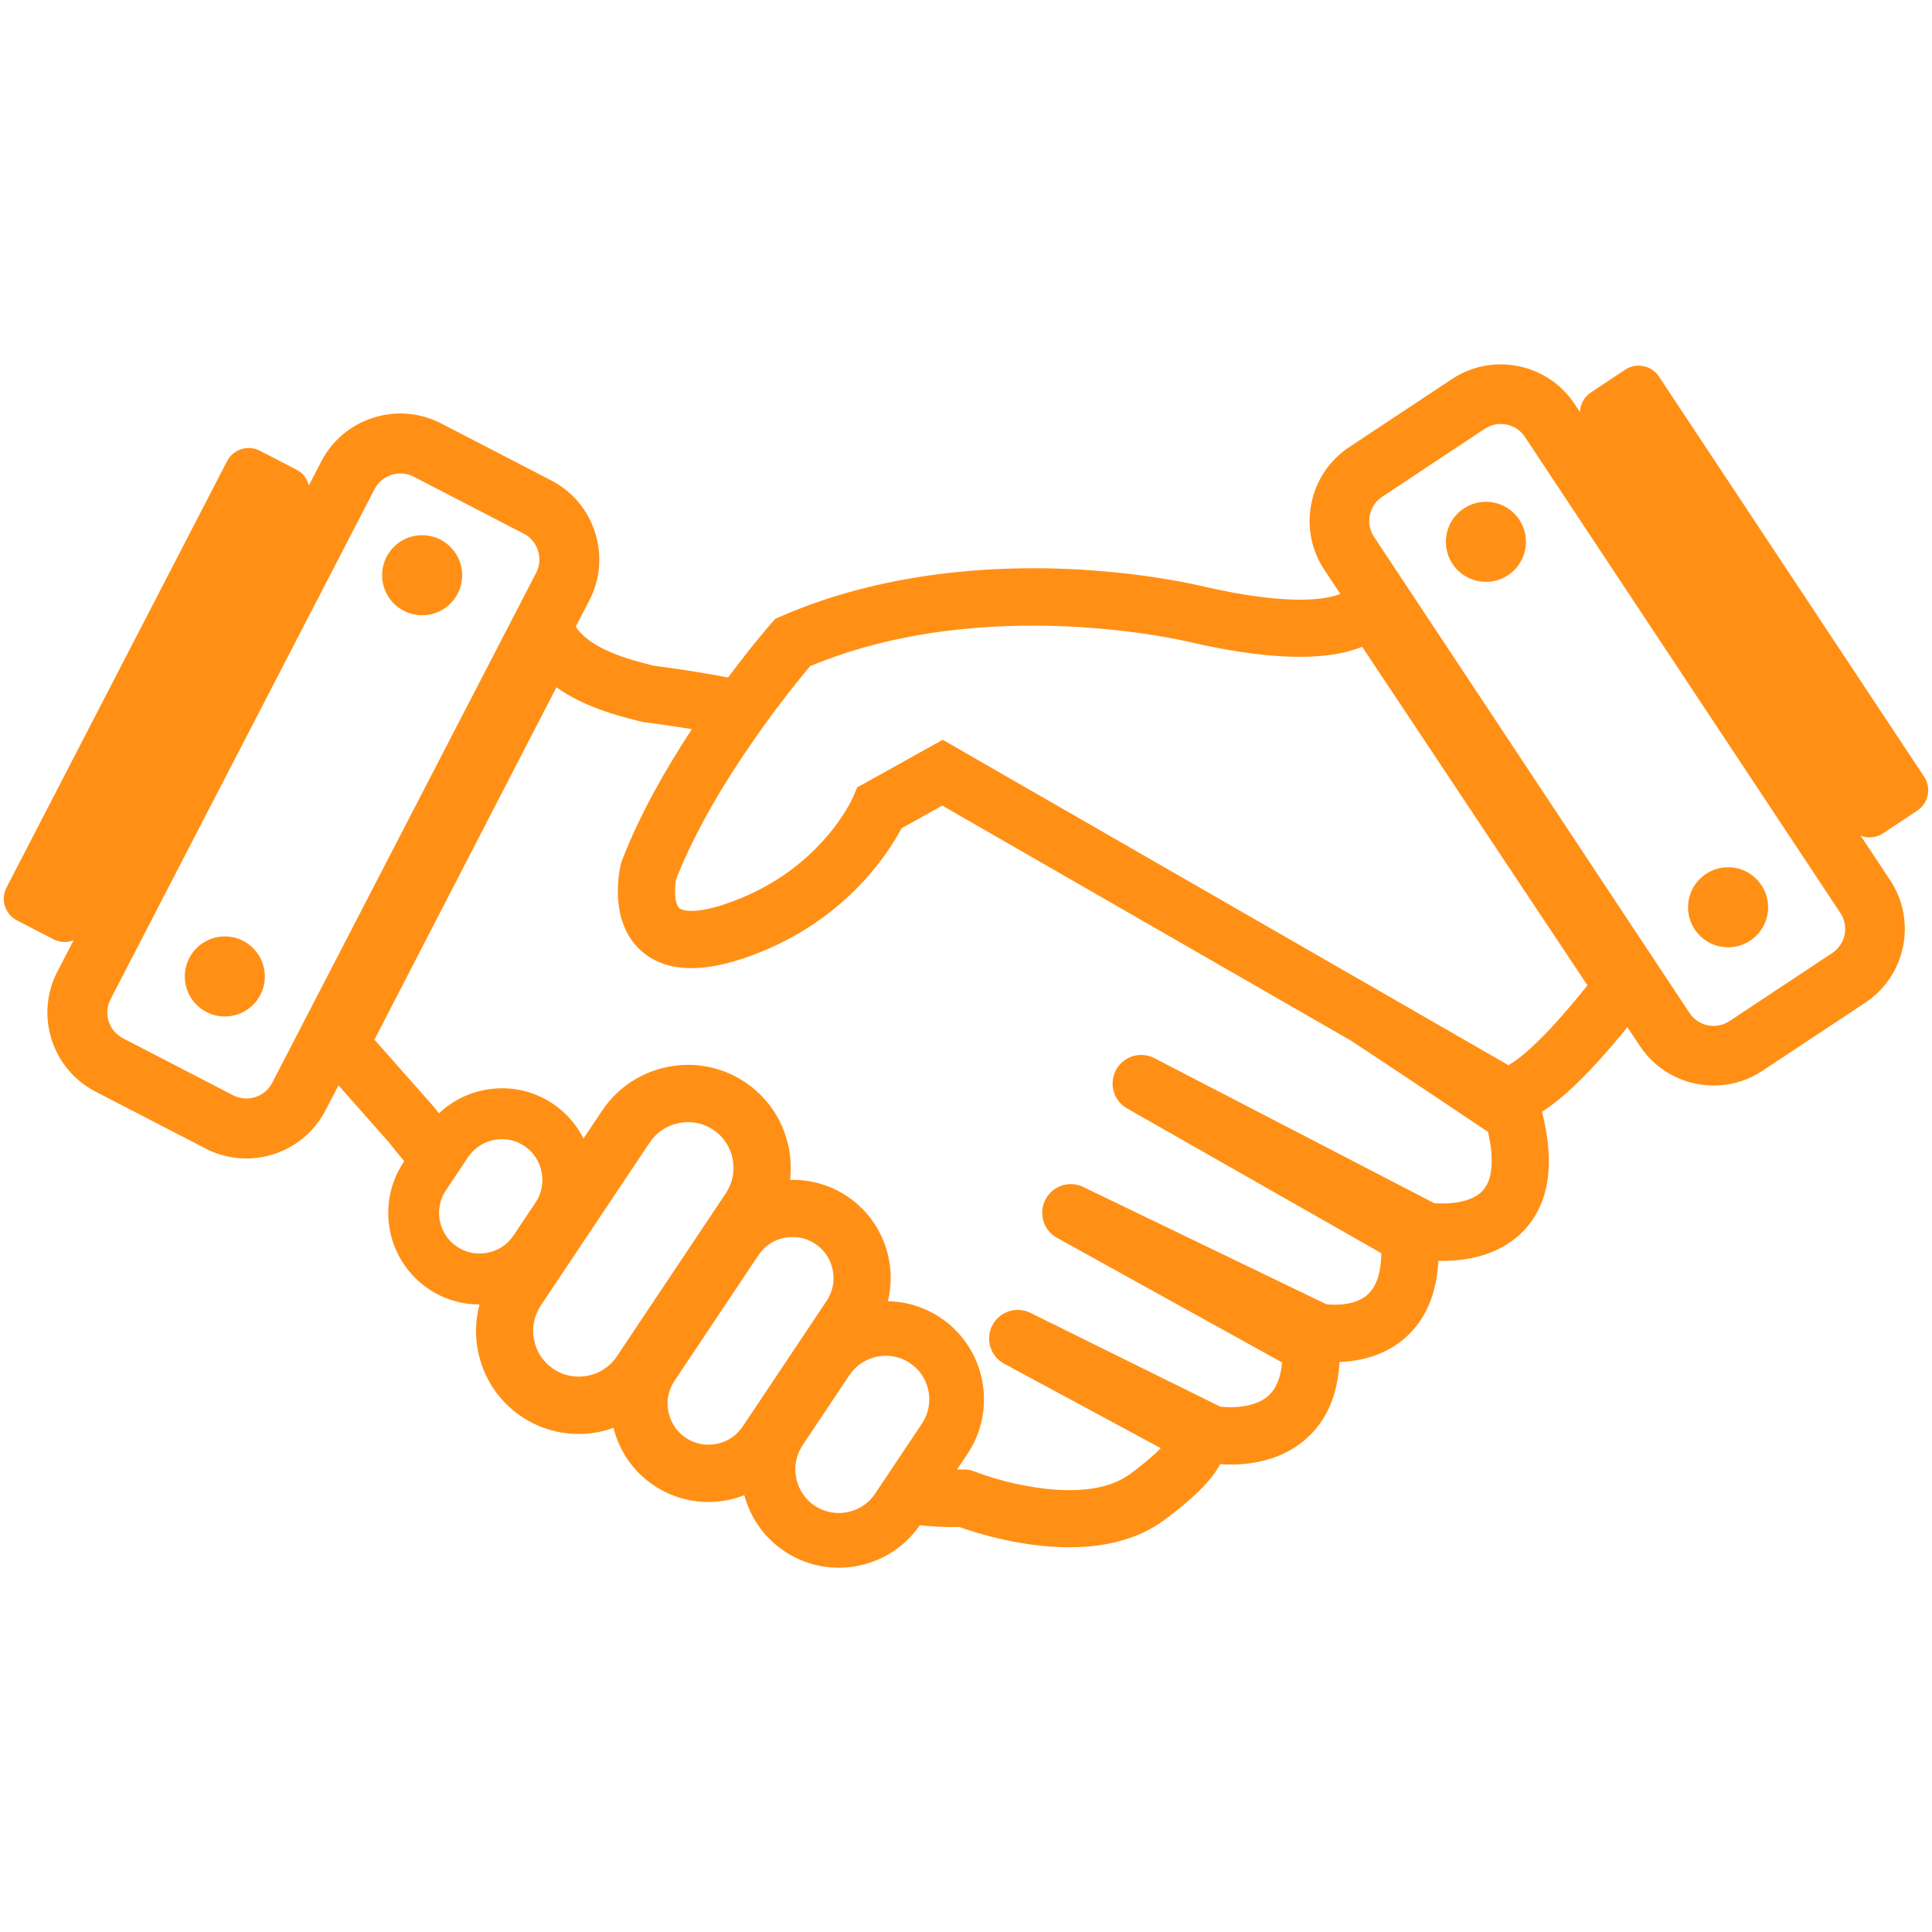
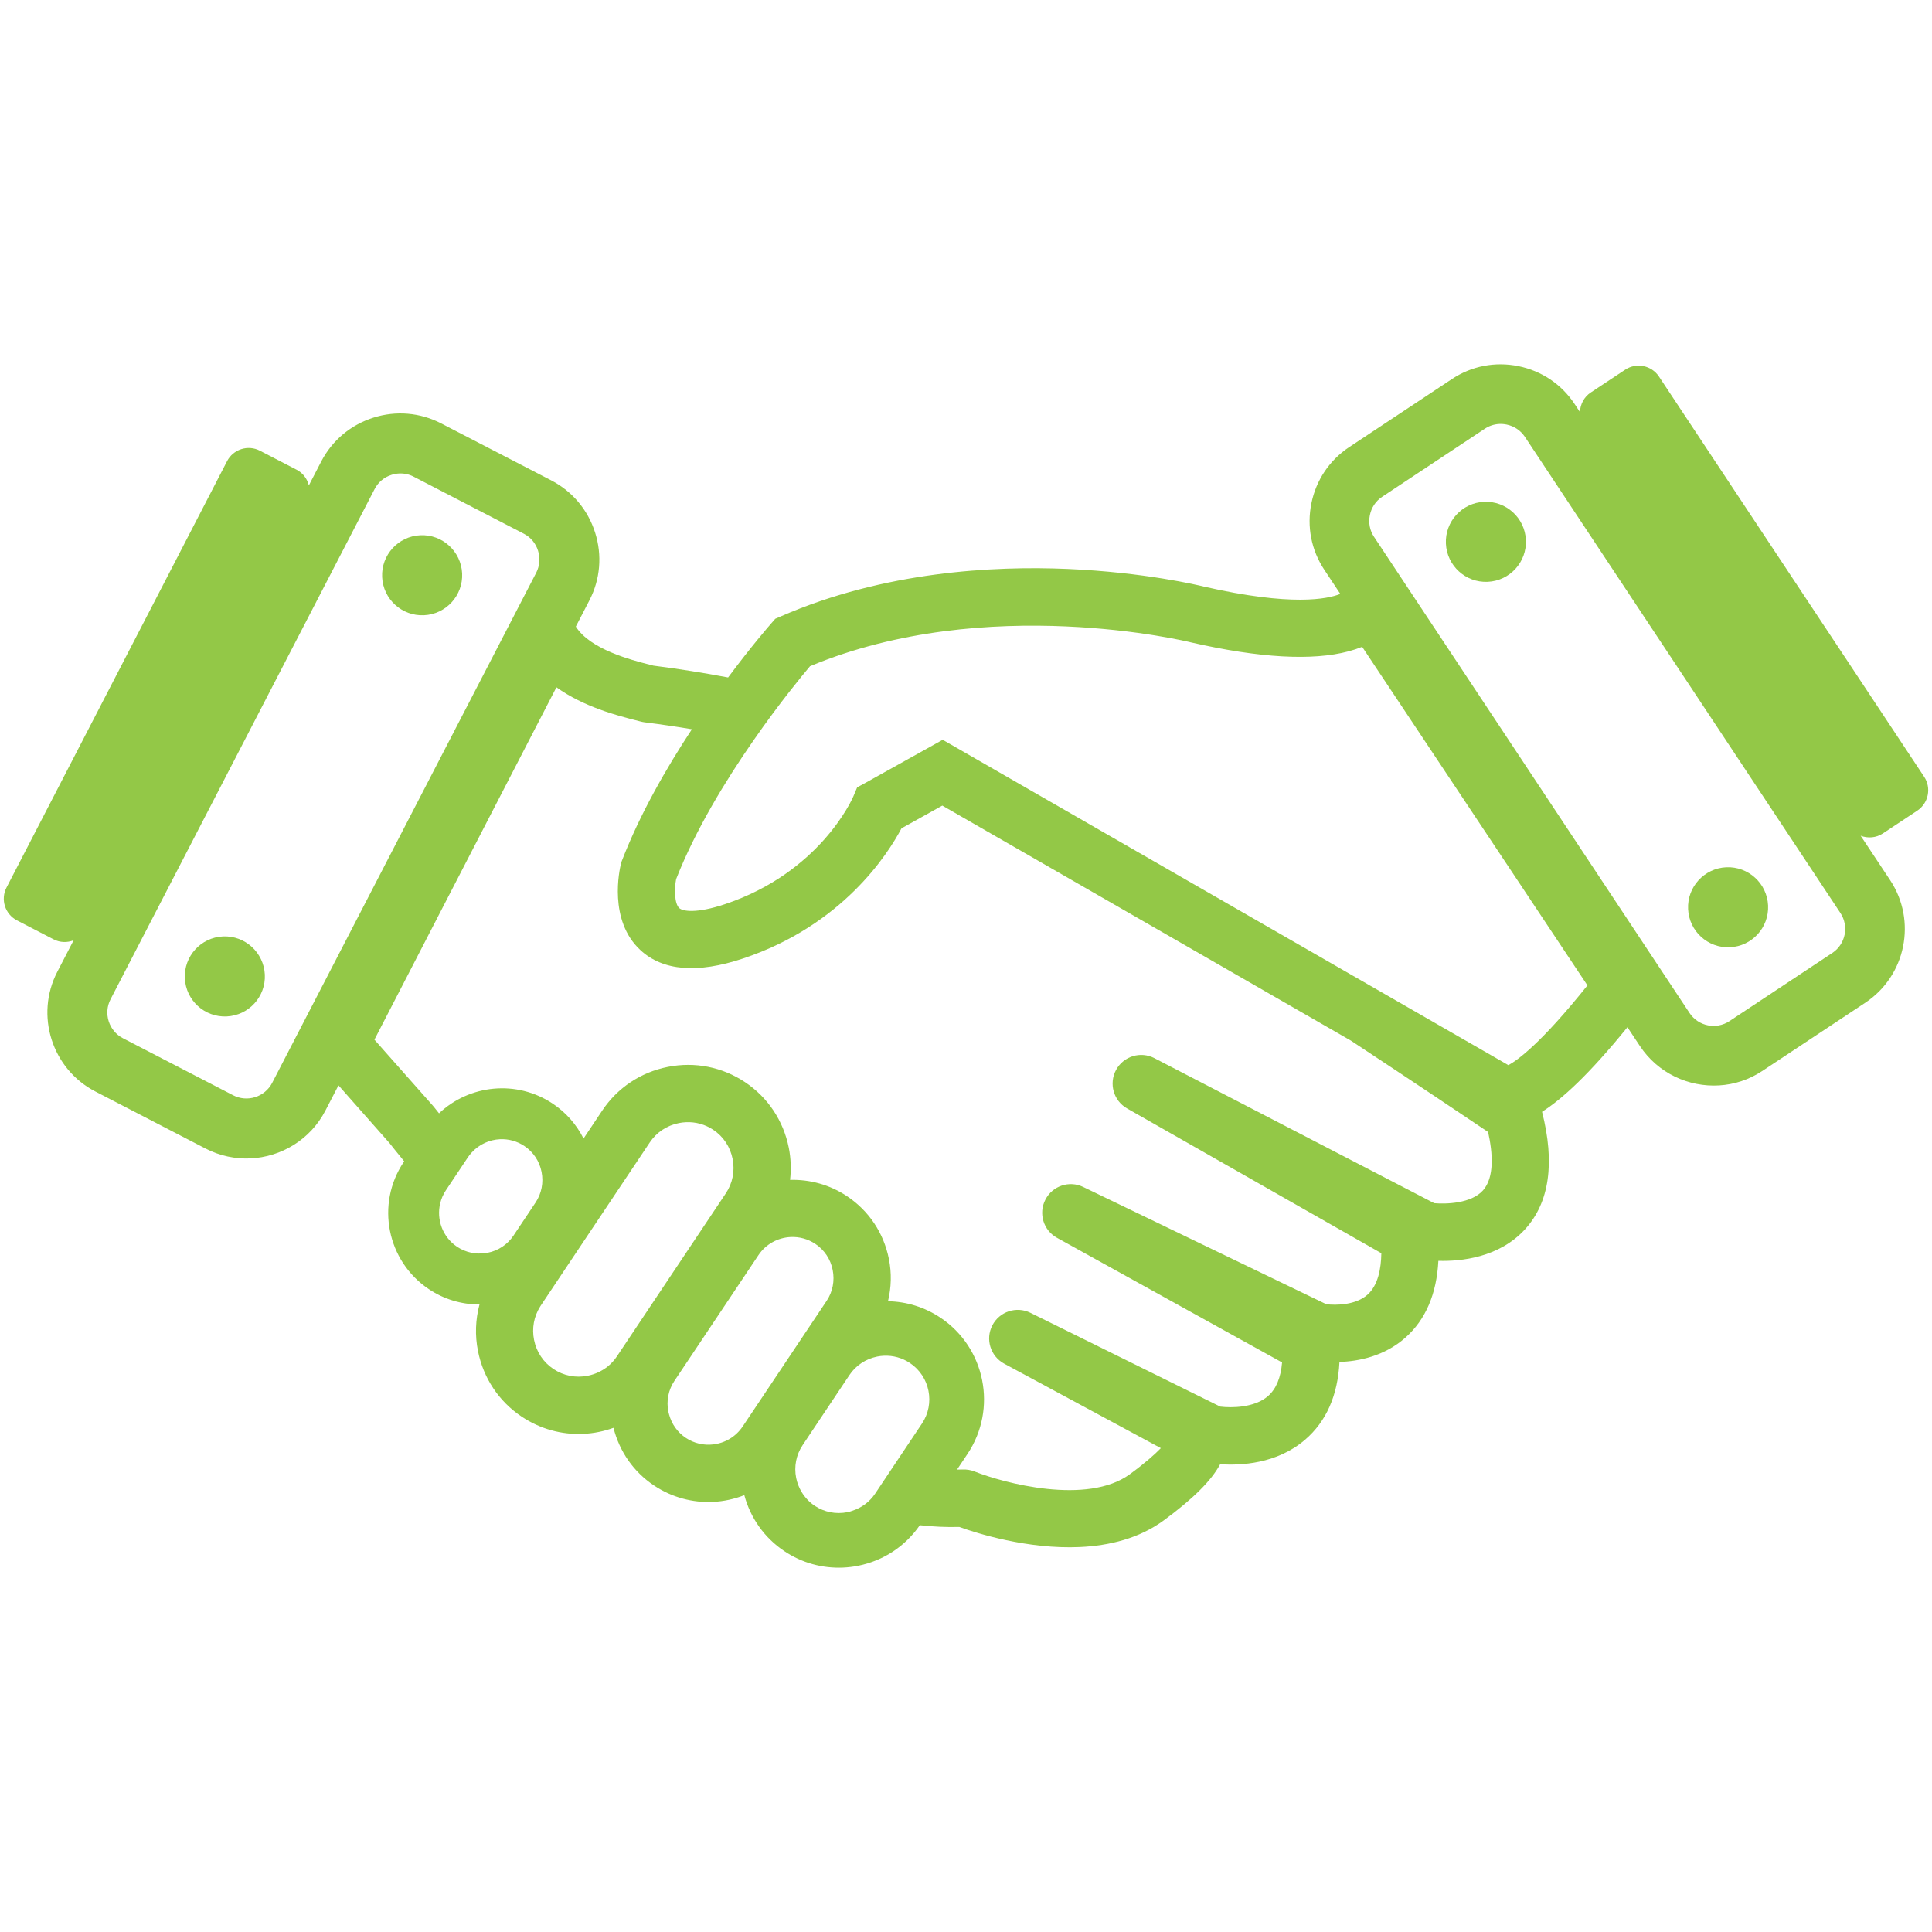
- <svg xmlns="http://www.w3.org/2000/svg" version="1.1" id="Camada_1" x="0px" y="0px" viewBox="0 0 512 512" style="enable-background:new 0 0 512 512;" xml:space="preserve">
-   <style type="text/css">
- 	.st0{fill:#FF9015;}
- </style>
+ <svg xmlns="http://www.w3.org/2000/svg" version="1.1" id="Camada_1" x="0px" y="0px" width="50px" height="50px" viewBox="0 0 50 50" enable-background="new 0 0 50 50" xml:space="preserve">
  <g>
    <g>
-       <path class="st0" d="M111.38,141.84c-5.85,0.27-10.38,5.23-10.11,11.09c0.27,5.85,5.23,10.38,11.09,10.11    c5.85-0.27,10.38-5.23,10.11-11.09C122.19,146.1,117.23,141.57,111.38,141.84z" />
+       <path fill="#93C847" d="M10.877,13.852c-0.571,0.026-1.014,0.511-0.987,1.083c0.026,0.571,0.511,1.014,1.083,0.987    c0.571-0.026,1.014-0.511,0.987-1.083C11.933,14.268,11.448,13.825,10.877,13.852z" />
    </g>
    <g>
-       <path class="st0" d="M59.09,248.17c-5.85,0.27-10.38,5.23-10.11,11.09c0.27,5.85,5.23,10.38,11.09,10.11    c5.85-0.27,10.38-5.23,10.11-11.09C69.9,252.43,64.94,247.9,59.09,248.17z" />
+       <path fill="#93C847" d="M5.771,24.235c-0.571,0.026-1.014,0.511-0.987,1.083c0.026,0.571,0.511,1.014,1.083,0.987    c0.571-0.026,1.014-0.511,0.987-1.083C6.826,24.651,6.342,24.209,5.771,24.235z" />
    </g>
    <g>
-       <path class="st0" d="M393.29,132.99c-5.85,0.27-10.38,5.23-10.11,11.09c0.27,5.85,5.23,10.38,11.09,10.11    c5.85-0.27,10.38-5.23,10.11-11.09C404.11,137.25,399.15,132.72,393.29,132.99z" />
+       <path fill="#93C847" d="M38.407,12.987c-0.571,0.026-1.014,0.511-0.987,1.083c0.026,0.571,0.511,1.014,1.083,0.987    c0.571-0.026,1.014-0.511,0.987-1.083C39.464,13.403,38.979,12.961,38.407,12.987z" />
    </g>
    <g>
-       <path class="st0" d="M457.47,229.84c-5.85,0.27-10.38,5.23-10.11,11.09c0.27,5.85,5.23,10.38,11.09,10.11    c5.85-0.27,10.38-5.23,10.11-11.09C468.29,234.1,463.32,229.57,457.47,229.84z" />
+       <path fill="#93C847" d="M44.675,22.445c-0.571,0.026-1.014,0.511-0.987,1.083c0.026,0.571,0.511,1.014,1.083,0.987    c0.571-0.026,1.014-0.511,0.987-1.083C45.731,22.861,45.246,22.419,44.675,22.445z" />
    </g>
    <g>
-       <path class="st0" d="M509.93,205.86l-70.3-106.08c-1.96-2.95-5.97-3.77-8.93-1.81l-9.13,6.05c-1.81,1.2-2.8,3.17-2.86,5.19    l-1.44-2.17c-3.45-5.2-8.73-8.76-14.88-10c-6.15-1.25-12.4-0.04-17.6,3.41l-27.25,18.05c-5.2,3.45-8.76,8.73-10,14.88    c-1.25,6.15-0.04,12.4,3.41,17.6l4.25,6.41c-3.36,1.37-12.89,3.36-36.03-1.91c-1.44-0.36-15.84-3.82-36.27-4.7    c-19.55-0.84-48.59,0.65-75.88,12.53l-1.56,0.68l-1.12,1.28c-0.46,0.52-5.16,5.92-11.39,14.27c-6.28-1.19-12.89-2.26-19.78-3.13    c-0.33-0.09-0.69-0.18-1.08-0.28c-4.75-1.21-15.68-4.02-19.5-10.08l3.6-6.96c2.89-5.57,3.42-11.96,1.51-17.97    c-1.91-6.01-6.03-10.91-11.61-13.8l-29.19-15.11c-5.58-2.88-11.96-3.42-17.97-1.51c-6.01,1.91-10.91,6.03-13.8,11.61l-3.28,6.34    c-0.43-1.74-1.55-3.29-3.26-4.17l-9.73-5.04c-3.15-1.63-7.05-0.39-8.68,2.76L1.72,235.22c-1.63,3.15-0.39,7.05,2.76,8.68    l9.73,5.04c1.7,0.88,3.62,0.9,5.29,0.25l-4.31,8.32c-5.97,11.54-1.44,25.79,10.1,31.76l29.19,15.11c3.8,1.96,7.88,2.79,11.88,2.61    c8.14-0.38,15.88-4.96,19.89-12.71l3.45-6.66l13.5,15.27c0.47,0.6,1.81,2.3,3.92,4.86l-0.15,0.22    c-7.44,11.13-4.43,26.23,6.7,33.67c4.02,2.69,8.65,4.06,13.4,4.06c-1.06,3.98-1.23,8.18-0.4,12.35    c1.43,7.17,5.54,13.34,11.58,17.38c4.88,3.26,10.56,4.83,16.33,4.56c1.38-0.06,2.77-0.23,4.15-0.51c1.32-0.26,2.6-0.65,3.85-1.09    c1.58,6.28,5.33,11.68,10.73,15.28c4.79,3.2,10.27,4.6,15.63,4.35c2.85-0.13,5.65-0.75,8.31-1.78    c1.64,6.09,5.35,11.32,10.62,14.84c4.65,3.11,10.07,4.6,15.58,4.35c1.32-0.06,2.64-0.22,3.96-0.48    c6.71-1.34,12.5-5.16,16.35-10.75c3.55,0.39,7.04,0.55,10.46,0.46c4.56,1.64,18.06,5.96,31.97,5.32    c7.79-0.36,15.7-2.27,22.24-7.08c7.72-5.68,12.56-10.47,14.93-14.88c5.32,0.38,15.01-0.02,22.53-6.5    c5.59-4.81,8.64-11.72,9.08-20.58c5.09-0.18,11.9-1.49,17.5-6.47c5.35-4.75,8.26-11.57,8.71-20.34    c5.96,0.17,16.15-0.82,23.04-8.44c6.4-7.08,7.88-17.53,4.43-31.06c5.29-3.34,12.46-9.9,22.63-22.42l3.3,4.98    c4.79,7.23,12.93,10.94,21.02,10.44c3.97-0.24,7.92-1.5,11.46-3.85l27.25-18.05c10.77-7.14,13.73-21.71,6.59-32.48l-7.81-11.78    c1.89,0.73,4.09,0.58,5.9-0.61l9.13-6.05C511.08,212.83,511.89,208.81,509.93,205.86z M72.13,286.97    c-1.95,3.76-6.59,5.23-10.35,3.29l-29.19-15.11c-3.76-1.95-5.24-6.59-3.29-10.35l69.97-135.19c0.94-1.81,2.53-3.15,4.5-3.77    c0.66-0.21,1.34-0.33,2.01-0.36c1.32-0.06,2.64,0.22,3.84,0.84l29.19,15.11c1.81,0.93,3.15,2.53,3.77,4.5    c0.62,1.97,0.45,4.04-0.48,5.85L72.13,286.97z M121.14,330.41L121.14,330.41c-3.86-2.58-5.51-7.24-4.48-11.51    c0.29-1.2,0.78-2.36,1.5-3.44l5.86-8.78c0.31-0.46,0.66-0.88,1.02-1.28c1.97-2.15,4.67-3.37,7.46-3.5c2.22-0.1,4.49,0.48,6.47,1.8    c2.38,1.59,4,4.03,4.56,6.87c0.56,2.84,0,5.71-1.59,8.09l-2.01,3.01l-3.85,5.76c-1.59,2.38-4.03,4-6.87,4.56    c-0.13,0.03-0.27,0.04-0.4,0.06C126.13,332.49,123.41,331.92,121.14,330.41z M155.76,364.58c-3.19,0.64-6.42,0-9.1-1.79h0    c-2.68-1.79-4.5-4.53-5.13-7.72c-0.61-3.08-0.03-6.18,1.61-8.8c0.06-0.1,0.11-0.2,0.18-0.3l8.38-12.54l20.5-30.68    c1.79-2.67,4.53-4.5,7.72-5.13c0.62-0.12,1.24-0.2,1.86-0.23c2.57-0.12,5.08,0.57,7.24,2.01c2.68,1.79,4.5,4.53,5.13,7.72    c0.63,3.19,0,6.42-1.79,9.1l-22.47,33.63l-6.41,9.6c-0.7,1.04-1.54,1.95-2.5,2.72C159.49,363.36,157.71,364.2,155.76,364.58z     M181.73,381.04L181.73,381.04c-2.18-1.46-3.72-3.63-4.41-6.16c-0.07-0.25-0.14-0.5-0.19-0.76c-0.57-2.86,0-5.76,1.6-8.16    l3.97-5.94l18.29-27.37c1.99-2.99,5.22-4.67,8.56-4.82c2.24-0.1,4.53,0.48,6.53,1.82c2.4,1.6,4.03,4.06,4.6,6.92    c0.57,2.86,0,5.76-1.6,8.16l-18.37,27.49l-3.89,5.82c-1.85,2.76-4.75,4.4-7.82,4.75C186.52,383.08,183.95,382.53,181.73,381.04z     M224.58,400.74c-3.04,0.6-6.13,0-8.68-1.7c-1.42-0.95-2.57-2.19-3.44-3.61c-0.69-1.14-1.19-2.4-1.46-3.75    c-0.61-3.04,0-6.13,1.7-8.68l2.11-3.16l10.3-15.42c1.7-2.55,4.32-4.29,7.36-4.9c0.59-0.12,1.18-0.19,1.77-0.22    c2.45-0.11,4.85,0.55,6.9,1.92c5.3,3.54,6.73,10.74,3.19,16.04l-7.02,10.51l-5.39,8.07c-1.46,2.19-3.6,3.77-6.09,4.56    C225.43,400.54,225.01,400.66,224.58,400.74z M393,315.47c-3.11,3.47-9.74,3.66-12.92,3.38l-74.15-38.43    c-3.67-1.9-8.18-0.52-10.16,3.11c-1.97,3.63-0.68,8.17,2.91,10.21l67.39,38.37c-0.06,4.12-0.88,8.48-3.62,10.96    c-3.13,2.83-8.37,2.87-10.95,2.57l-64.43-31.08c-3.7-1.79-8.15-0.3-10.03,3.35c-1.89,3.65-0.53,8.13,3.06,10.12l59.66,33.03    c-0.34,4.06-1.59,7.05-3.72,8.91c-3.62,3.15-9.75,3.15-12.67,2.8l-50.3-24.85c-3.71-1.83-8.2-0.35-10.1,3.32    c-1.9,3.68-0.5,8.19,3.14,10.16l41.51,22.38c-1.57,1.61-4.1,3.88-8.18,6.88c-11.34,8.34-33.57,2.33-41.16-0.69    c-1.01-0.4-2.08-0.58-3.17-0.54c-0.5,0.02-1,0.02-1.5,0.03l2.78-4.16c7.98-11.94,4.75-28.14-7.18-36.11    c-4.18-2.79-8.97-4.26-13.9-4.35c0.88-3.63,1-7.45,0.24-11.23c-1.36-6.84-5.29-12.73-11.05-16.58c-4.64-3.1-9.93-4.49-15.13-4.35    c0.32-2.8,0.23-5.66-0.34-8.51c-1.43-7.17-5.54-13.34-11.58-17.38c-6.04-4.04-13.32-5.48-20.49-4.05    c-7.17,1.43-13.34,5.54-17.38,11.58l-4.95,7.4c-1.86-3.7-4.63-6.89-8.15-9.24c-9.58-6.4-22.1-5.05-30.15,2.56    c-0.8-0.99-1.26-1.58-1.31-1.65c-0.1-0.13-0.21-0.26-0.32-0.38l-15.47-17.49l48.23-93.38c7.31,5.23,16.23,7.51,20.88,8.7    c0.53,0.14,1,0.26,1.4,0.36c0.34,0.09,0.69,0.16,1.05,0.21c4.3,0.54,8.49,1.16,12.56,1.84c-6.78,10.3-13.76,22.46-18.52,34.79    l-0.17,0.45l-0.11,0.46c-0.37,1.51-3.39,14.94,5.18,22.85c5.96,5.5,15.11,6.25,27.19,2.21c26.34-8.8,38.36-27.63,41.99-34.5    l10.81-6.02L358,275.77c17.11,11.27,30.99,20.6,36.36,24.22C395.6,305.58,396.08,312.02,393,315.47z M399.74,282.28l-33.77-19.43    l-116.14-66.8l-17.11,9.53l-3.28,1.83l-2.28,1.24l-1.01,2.42c-0.35,0.82-8.95,20.16-34.05,28.55c-7.63,2.55-11.18,1.85-12.08,1.03    c-1.28-1.17-1.34-5.13-0.83-7.68c5.11-13.04,13.14-26.15,20.37-36.57c3.63-5.24,7.07-9.8,9.83-13.33    c2.33-2.98,4.19-5.22,5.28-6.52c46.82-19.56,100.35-6.47,100.88-6.34l0.17,0.04c18.04,4.12,32.05,4.91,41.65,2.36    c1.34-0.36,2.54-0.76,3.62-1.2l59.7,89.72C408.32,276.61,402.05,281.04,399.74,282.28z M485.58,252.55l-27.25,18.05    c-3.51,2.33-8.26,1.36-10.59-2.15l-83.62-126.2c-1.12-1.69-1.51-3.72-1.1-5.73c0.41-2.01,1.56-3.73,3.25-4.85l27.25-18.06    c1.12-0.74,2.39-1.16,3.7-1.24c0.67-0.04,1.35,0.01,2.03,0.14c2.01,0.41,3.73,1.56,4.85,3.25l83.62,126.19    C490.06,245.47,489.09,250.22,485.58,252.55z" />
+       <path fill="#93C847" d="M49.798,20.104L42.933,9.744c-0.191-0.288-0.583-0.368-0.872-0.177l-0.892,0.591    c-0.177,0.117-0.273,0.31-0.279,0.507l-0.141-0.212c-0.337-0.508-0.853-0.855-1.453-0.977c-0.601-0.122-1.211-0.004-1.719,0.333    l-2.661,1.763c-0.508,0.337-0.855,0.853-0.977,1.453c-0.122,0.601-0.004,1.211,0.333,1.719l0.415,0.626    c-0.328,0.134-1.259,0.328-3.519-0.187c-0.141-0.035-1.547-0.373-3.542-0.459c-1.909-0.082-4.745,0.063-7.41,1.224l-0.152,0.066    l-0.109,0.125c-0.045,0.051-0.504,0.578-1.112,1.394c-0.613-0.116-1.259-0.221-1.932-0.306c-0.032-0.009-0.067-0.018-0.105-0.027    c-0.464-0.118-1.531-0.393-1.904-0.984l0.352-0.68c0.282-0.544,0.334-1.168,0.147-1.755s-0.589-1.065-1.134-1.348l-2.851-1.476    c-0.545-0.281-1.168-0.334-1.755-0.147s-1.065,0.589-1.348,1.134l-0.32,0.619c-0.042-0.17-0.151-0.321-0.318-0.407l-0.95-0.492    c-0.308-0.159-0.688-0.038-0.848,0.27L0.168,22.971c-0.159,0.308-0.038,0.688,0.27,0.848l0.95,0.492    c0.166,0.086,0.354,0.088,0.517,0.024l-0.421,0.813C0.9,26.274,1.343,27.666,2.47,28.249l2.851,1.476    c0.371,0.191,0.77,0.272,1.16,0.255c0.795-0.037,1.551-0.484,1.942-1.241l0.337-0.65l1.318,1.491    c0.046,0.059,0.177,0.225,0.383,0.475l-0.015,0.021c-0.727,1.087-0.433,2.562,0.654,3.288c0.393,0.263,0.845,0.396,1.309,0.396    c-0.104,0.389-0.12,0.799-0.039,1.206c0.14,0.7,0.541,1.303,1.131,1.697c0.477,0.318,1.031,0.472,1.595,0.445    c0.135-0.006,0.271-0.022,0.405-0.05c0.129-0.025,0.254-0.063,0.376-0.106c0.154,0.613,0.521,1.141,1.048,1.492    c0.468,0.313,1.003,0.449,1.526,0.425c0.278-0.013,0.552-0.073,0.812-0.174c0.16,0.595,0.522,1.105,1.037,1.449    c0.454,0.304,0.983,0.449,1.521,0.425c0.129-0.006,0.258-0.021,0.387-0.047c0.655-0.131,1.221-0.504,1.597-1.05    c0.347,0.038,0.688,0.054,1.021,0.045c0.445,0.16,1.764,0.582,3.122,0.52c0.761-0.035,1.533-0.222,2.172-0.691    c0.754-0.555,1.227-1.022,1.458-1.453c0.52,0.037,1.466-0.002,2.2-0.635c0.546-0.47,0.844-1.145,0.887-2.01    c0.497-0.018,1.162-0.146,1.709-0.632c0.522-0.464,0.807-1.13,0.851-1.986c0.582,0.017,1.577-0.08,2.25-0.824    c0.625-0.691,0.77-1.712,0.433-3.033c0.517-0.326,1.217-0.967,2.21-2.189l0.322,0.486c0.468,0.706,1.263,1.068,2.053,1.02    c0.388-0.023,0.773-0.146,1.119-0.376l2.661-1.763c1.052-0.697,1.341-2.12,0.644-3.172l-0.763-1.15    c0.185,0.071,0.399,0.057,0.576-0.06l0.892-0.591C49.91,20.784,49.989,20.392,49.798,20.104z M7.044,28.024    c-0.19,0.367-0.644,0.511-1.011,0.321L3.183,26.87c-0.367-0.19-0.512-0.644-0.321-1.011l6.833-13.202    c0.092-0.177,0.247-0.308,0.439-0.368c0.064-0.021,0.131-0.032,0.196-0.035c0.129-0.006,0.258,0.021,0.375,0.082l2.851,1.476    c0.177,0.091,0.308,0.247,0.368,0.439s0.044,0.395-0.047,0.571L7.044,28.024z M11.83,32.267L11.83,32.267    c-0.377-0.252-0.538-0.707-0.438-1.124c0.028-0.117,0.076-0.23,0.146-0.336l0.572-0.857c0.03-0.045,0.064-0.086,0.1-0.125    c0.192-0.21,0.456-0.329,0.729-0.342c0.217-0.01,0.438,0.047,0.632,0.176c0.232,0.155,0.391,0.394,0.445,0.671s0,0.558-0.155,0.79    l-0.196,0.294l-0.376,0.563c-0.155,0.232-0.394,0.391-0.671,0.445c-0.013,0.003-0.026,0.004-0.039,0.006    C12.317,32.47,12.052,32.414,11.83,32.267z M15.211,35.604c-0.312,0.063-0.627,0-0.889-0.175l0,0    c-0.262-0.175-0.439-0.442-0.501-0.754c-0.06-0.301-0.003-0.604,0.157-0.859c0.006-0.01,0.011-0.02,0.018-0.029l0.818-1.225    l2.002-2.996c0.175-0.261,0.442-0.439,0.754-0.501c0.061-0.012,0.121-0.02,0.182-0.022c0.251-0.012,0.496,0.056,0.707,0.196    c0.262,0.175,0.439,0.442,0.501,0.754s0,0.627-0.175,0.889l-2.194,3.284l-0.626,0.938c-0.068,0.102-0.15,0.19-0.244,0.266    C15.575,35.484,15.401,35.566,15.211,35.604z M17.747,37.211L17.747,37.211c-0.213-0.143-0.363-0.354-0.431-0.602    c-0.007-0.024-0.014-0.049-0.019-0.074c-0.056-0.279,0-0.563,0.156-0.797l0.388-0.58l1.786-2.673    c0.194-0.292,0.51-0.456,0.836-0.471c0.219-0.01,0.442,0.047,0.638,0.178c0.234,0.156,0.394,0.396,0.449,0.676    s0,0.563-0.156,0.797l-1.794,2.685l-0.38,0.568c-0.181,0.27-0.464,0.43-0.764,0.464C18.215,37.41,17.964,37.356,17.747,37.211z     M21.932,39.135c-0.297,0.059-0.599,0-0.848-0.166c-0.139-0.093-0.251-0.214-0.336-0.353c-0.067-0.111-0.116-0.234-0.143-0.366    c-0.06-0.297,0-0.599,0.166-0.848l0.206-0.309l1.006-1.506c0.166-0.249,0.422-0.419,0.719-0.479    c0.058-0.012,0.115-0.019,0.173-0.021c0.239-0.011,0.474,0.054,0.674,0.188c0.518,0.346,0.657,1.049,0.312,1.566l-0.686,1.026    l-0.526,0.788c-0.143,0.214-0.352,0.368-0.595,0.445C22.015,39.115,21.974,39.127,21.932,39.135z M38.379,30.808    c-0.304,0.339-0.951,0.357-1.262,0.33l-7.241-3.753c-0.358-0.186-0.799-0.051-0.992,0.304c-0.192,0.354-0.066,0.798,0.284,0.997    l6.581,3.747c-0.006,0.402-0.086,0.828-0.354,1.07c-0.306,0.276-0.817,0.28-1.069,0.251l-6.292-3.035    c-0.361-0.175-0.796-0.029-0.979,0.327c-0.185,0.356-0.052,0.794,0.299,0.988l5.826,3.226c-0.033,0.396-0.155,0.688-0.363,0.87    c-0.354,0.308-0.952,0.308-1.237,0.273l-4.912-2.427c-0.362-0.179-0.801-0.034-0.986,0.324c-0.186,0.359-0.049,0.8,0.307,0.992    l4.054,2.186c-0.153,0.157-0.4,0.379-0.799,0.672c-1.107,0.814-3.278,0.228-4.02-0.067c-0.099-0.039-0.203-0.057-0.31-0.053    c-0.049,0.002-0.098,0.002-0.146,0.003l0.271-0.406c0.779-1.166,0.464-2.748-0.701-3.526c-0.408-0.272-0.876-0.416-1.357-0.425    c0.086-0.354,0.098-0.728,0.023-1.097c-0.133-0.668-0.517-1.243-1.079-1.619c-0.453-0.303-0.97-0.438-1.478-0.425    c0.031-0.273,0.022-0.553-0.033-0.831c-0.14-0.7-0.541-1.303-1.131-1.697s-1.301-0.535-2.001-0.396s-1.303,0.541-1.697,1.131    l-0.483,0.723c-0.182-0.361-0.452-0.673-0.796-0.902c-0.936-0.625-2.158-0.493-2.944,0.25c-0.078-0.097-0.123-0.154-0.128-0.161    c-0.01-0.013-0.021-0.025-0.031-0.037L9.69,26.906l4.71-9.119c0.714,0.511,1.585,0.733,2.039,0.85    c0.052,0.014,0.098,0.025,0.137,0.035c0.033,0.009,0.067,0.016,0.103,0.021c0.42,0.053,0.829,0.113,1.227,0.18    c-0.662,1.006-1.344,2.193-1.809,3.397l-0.017,0.044l-0.011,0.045c-0.036,0.147-0.331,1.459,0.506,2.231    c0.582,0.537,1.476,0.61,2.655,0.216c2.572-0.859,3.746-2.698,4.101-3.369l1.056-0.588l10.574,6.082    c1.671,1.101,3.026,2.012,3.551,2.365C38.633,29.842,38.68,30.471,38.379,30.808z M39.037,27.566l-3.298-1.897l-11.342-6.523    l-1.671,0.931l-0.32,0.179l-0.223,0.121l-0.099,0.236c-0.034,0.08-0.874,1.969-3.325,2.788c-0.745,0.249-1.092,0.181-1.18,0.101    c-0.125-0.114-0.131-0.501-0.081-0.75c0.499-1.273,1.283-2.554,1.989-3.571c0.354-0.512,0.69-0.957,0.96-1.302    c0.228-0.291,0.409-0.51,0.516-0.637c4.572-1.91,9.8-0.632,9.852-0.619l0.017,0.004c1.762,0.402,3.13,0.479,4.067,0.23    c0.131-0.035,0.248-0.074,0.354-0.117l5.83,8.762C39.875,27.013,39.263,27.445,39.037,27.566z M47.42,24.663l-2.661,1.763    c-0.343,0.228-0.807,0.133-1.034-0.21l-8.166-12.324c-0.109-0.165-0.147-0.363-0.107-0.56s0.152-0.364,0.317-0.474l2.661-1.764    c0.109-0.072,0.233-0.113,0.361-0.121c0.065-0.004,0.132,0.001,0.198,0.014c0.196,0.04,0.364,0.152,0.474,0.317l8.166,12.323    C47.857,23.972,47.763,24.436,47.42,24.663z" />
    </g>
  </g>
</svg>
